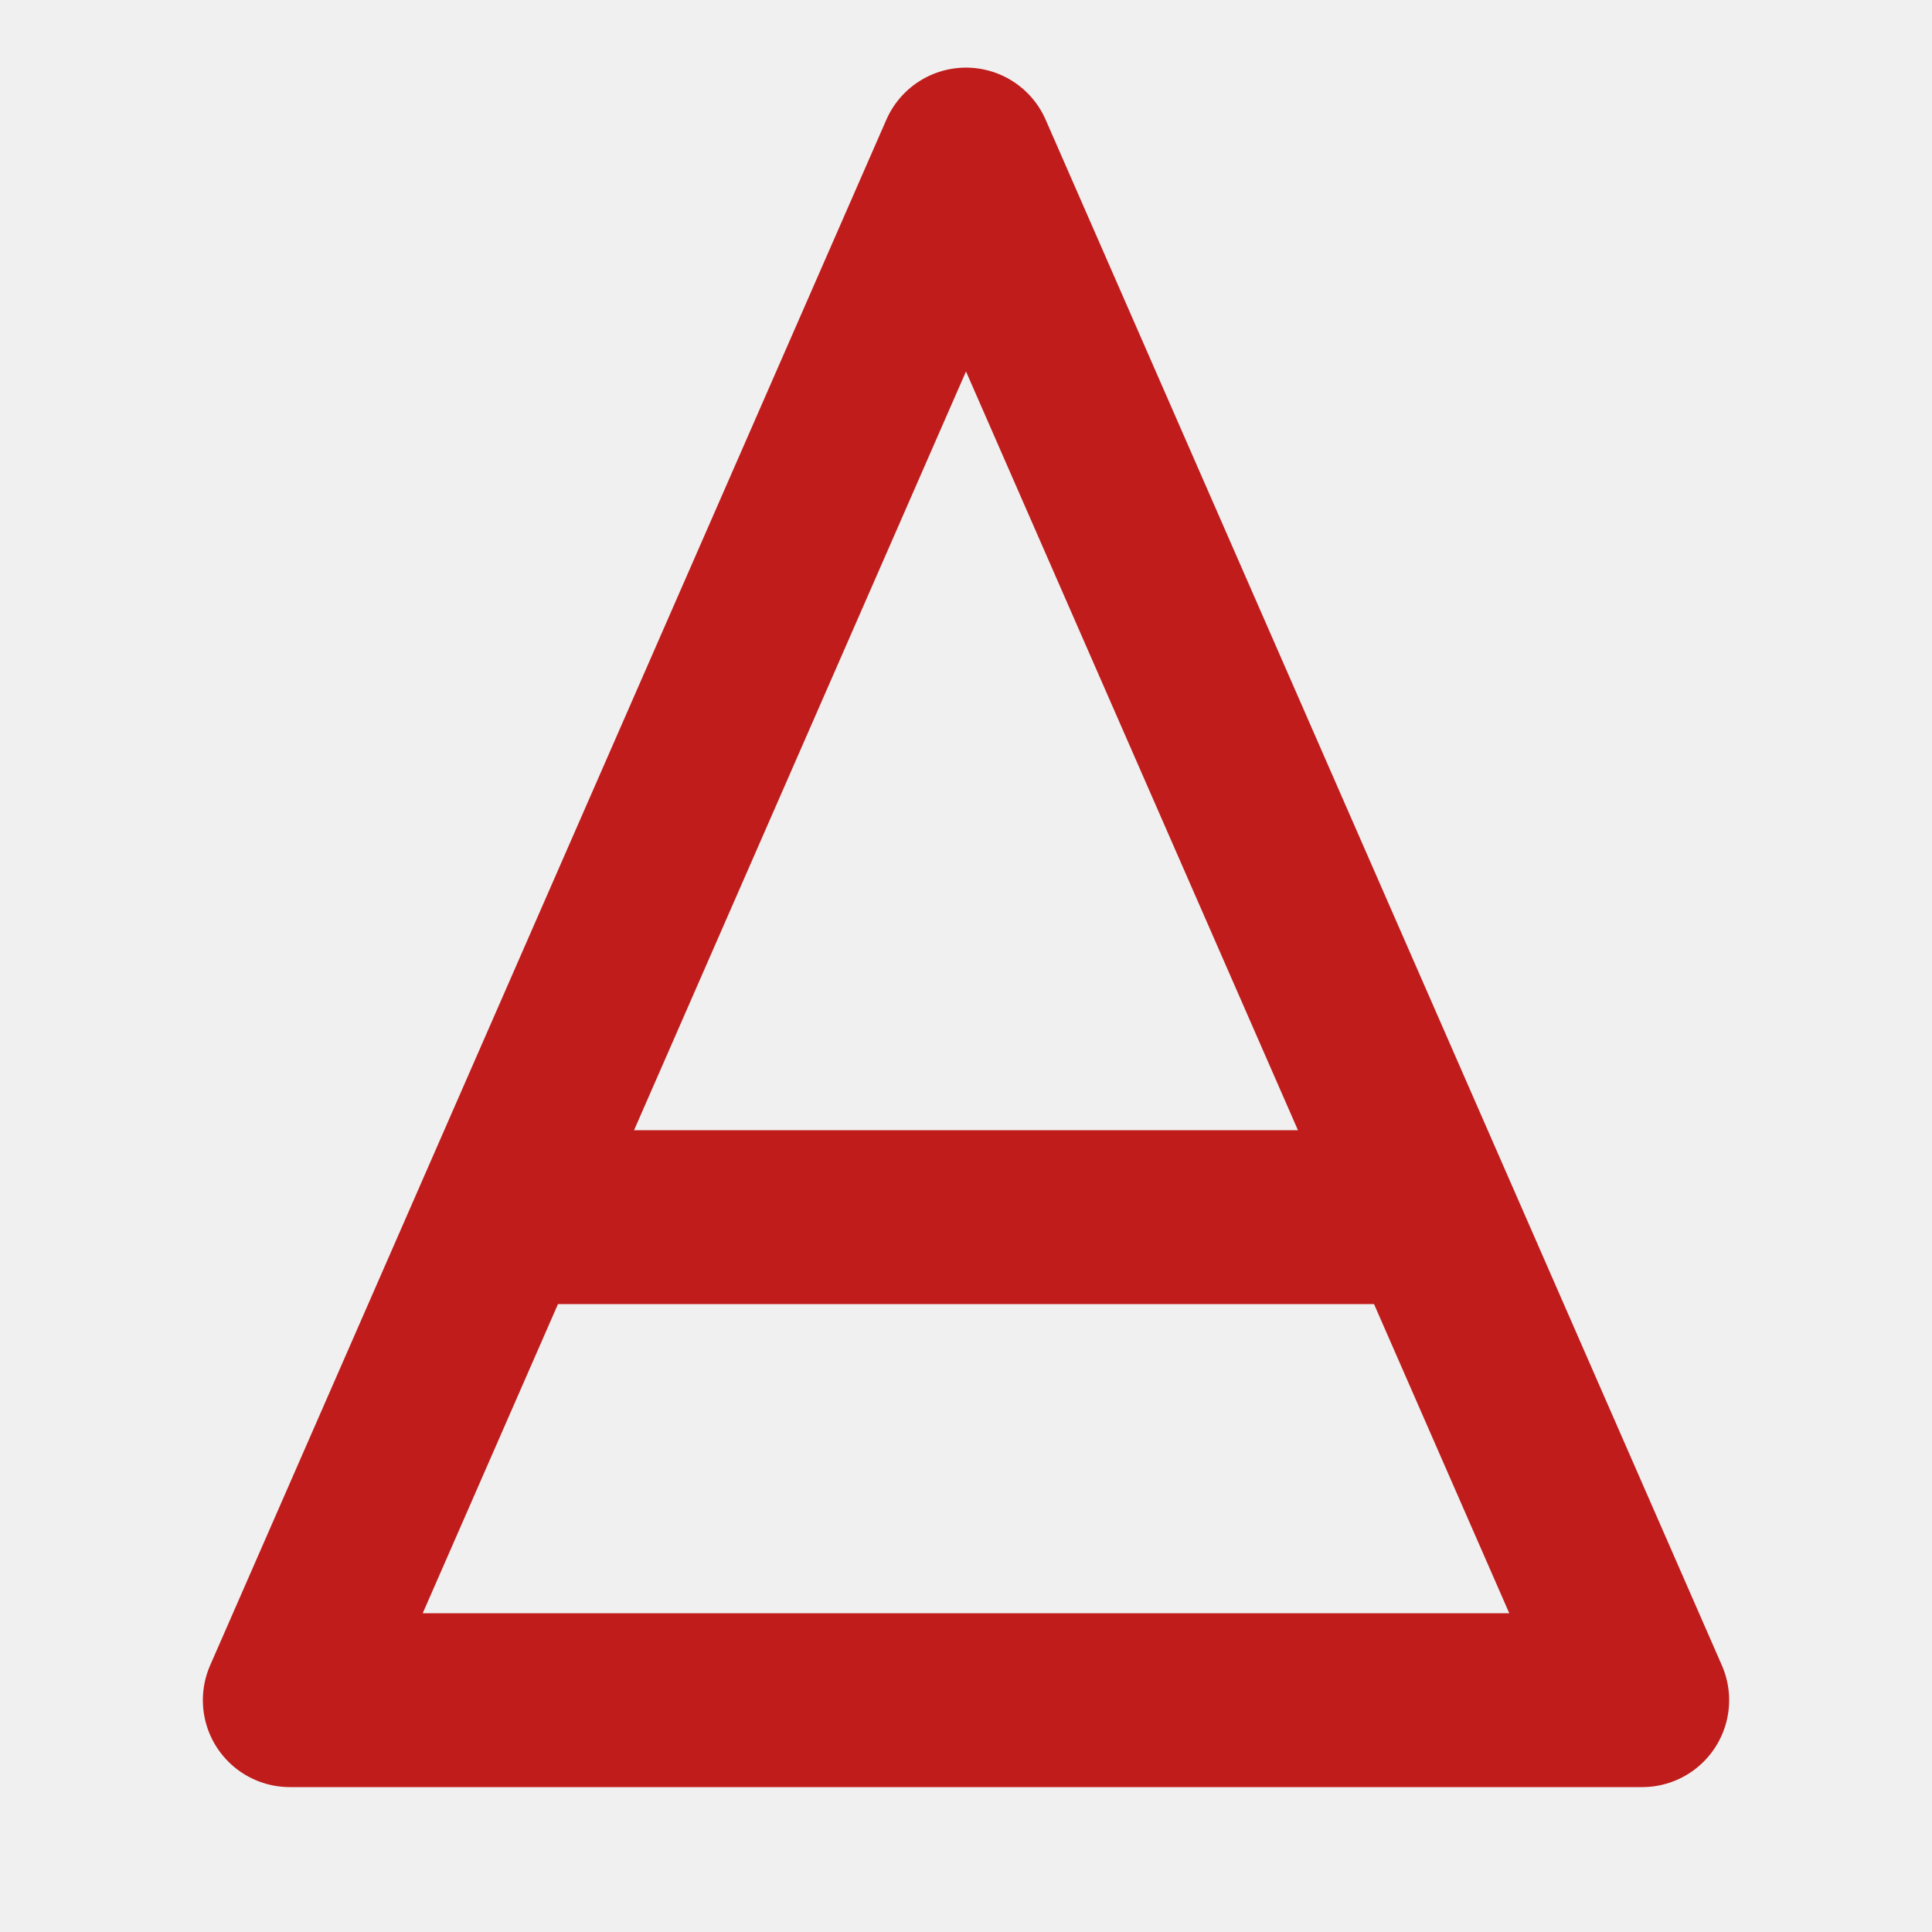
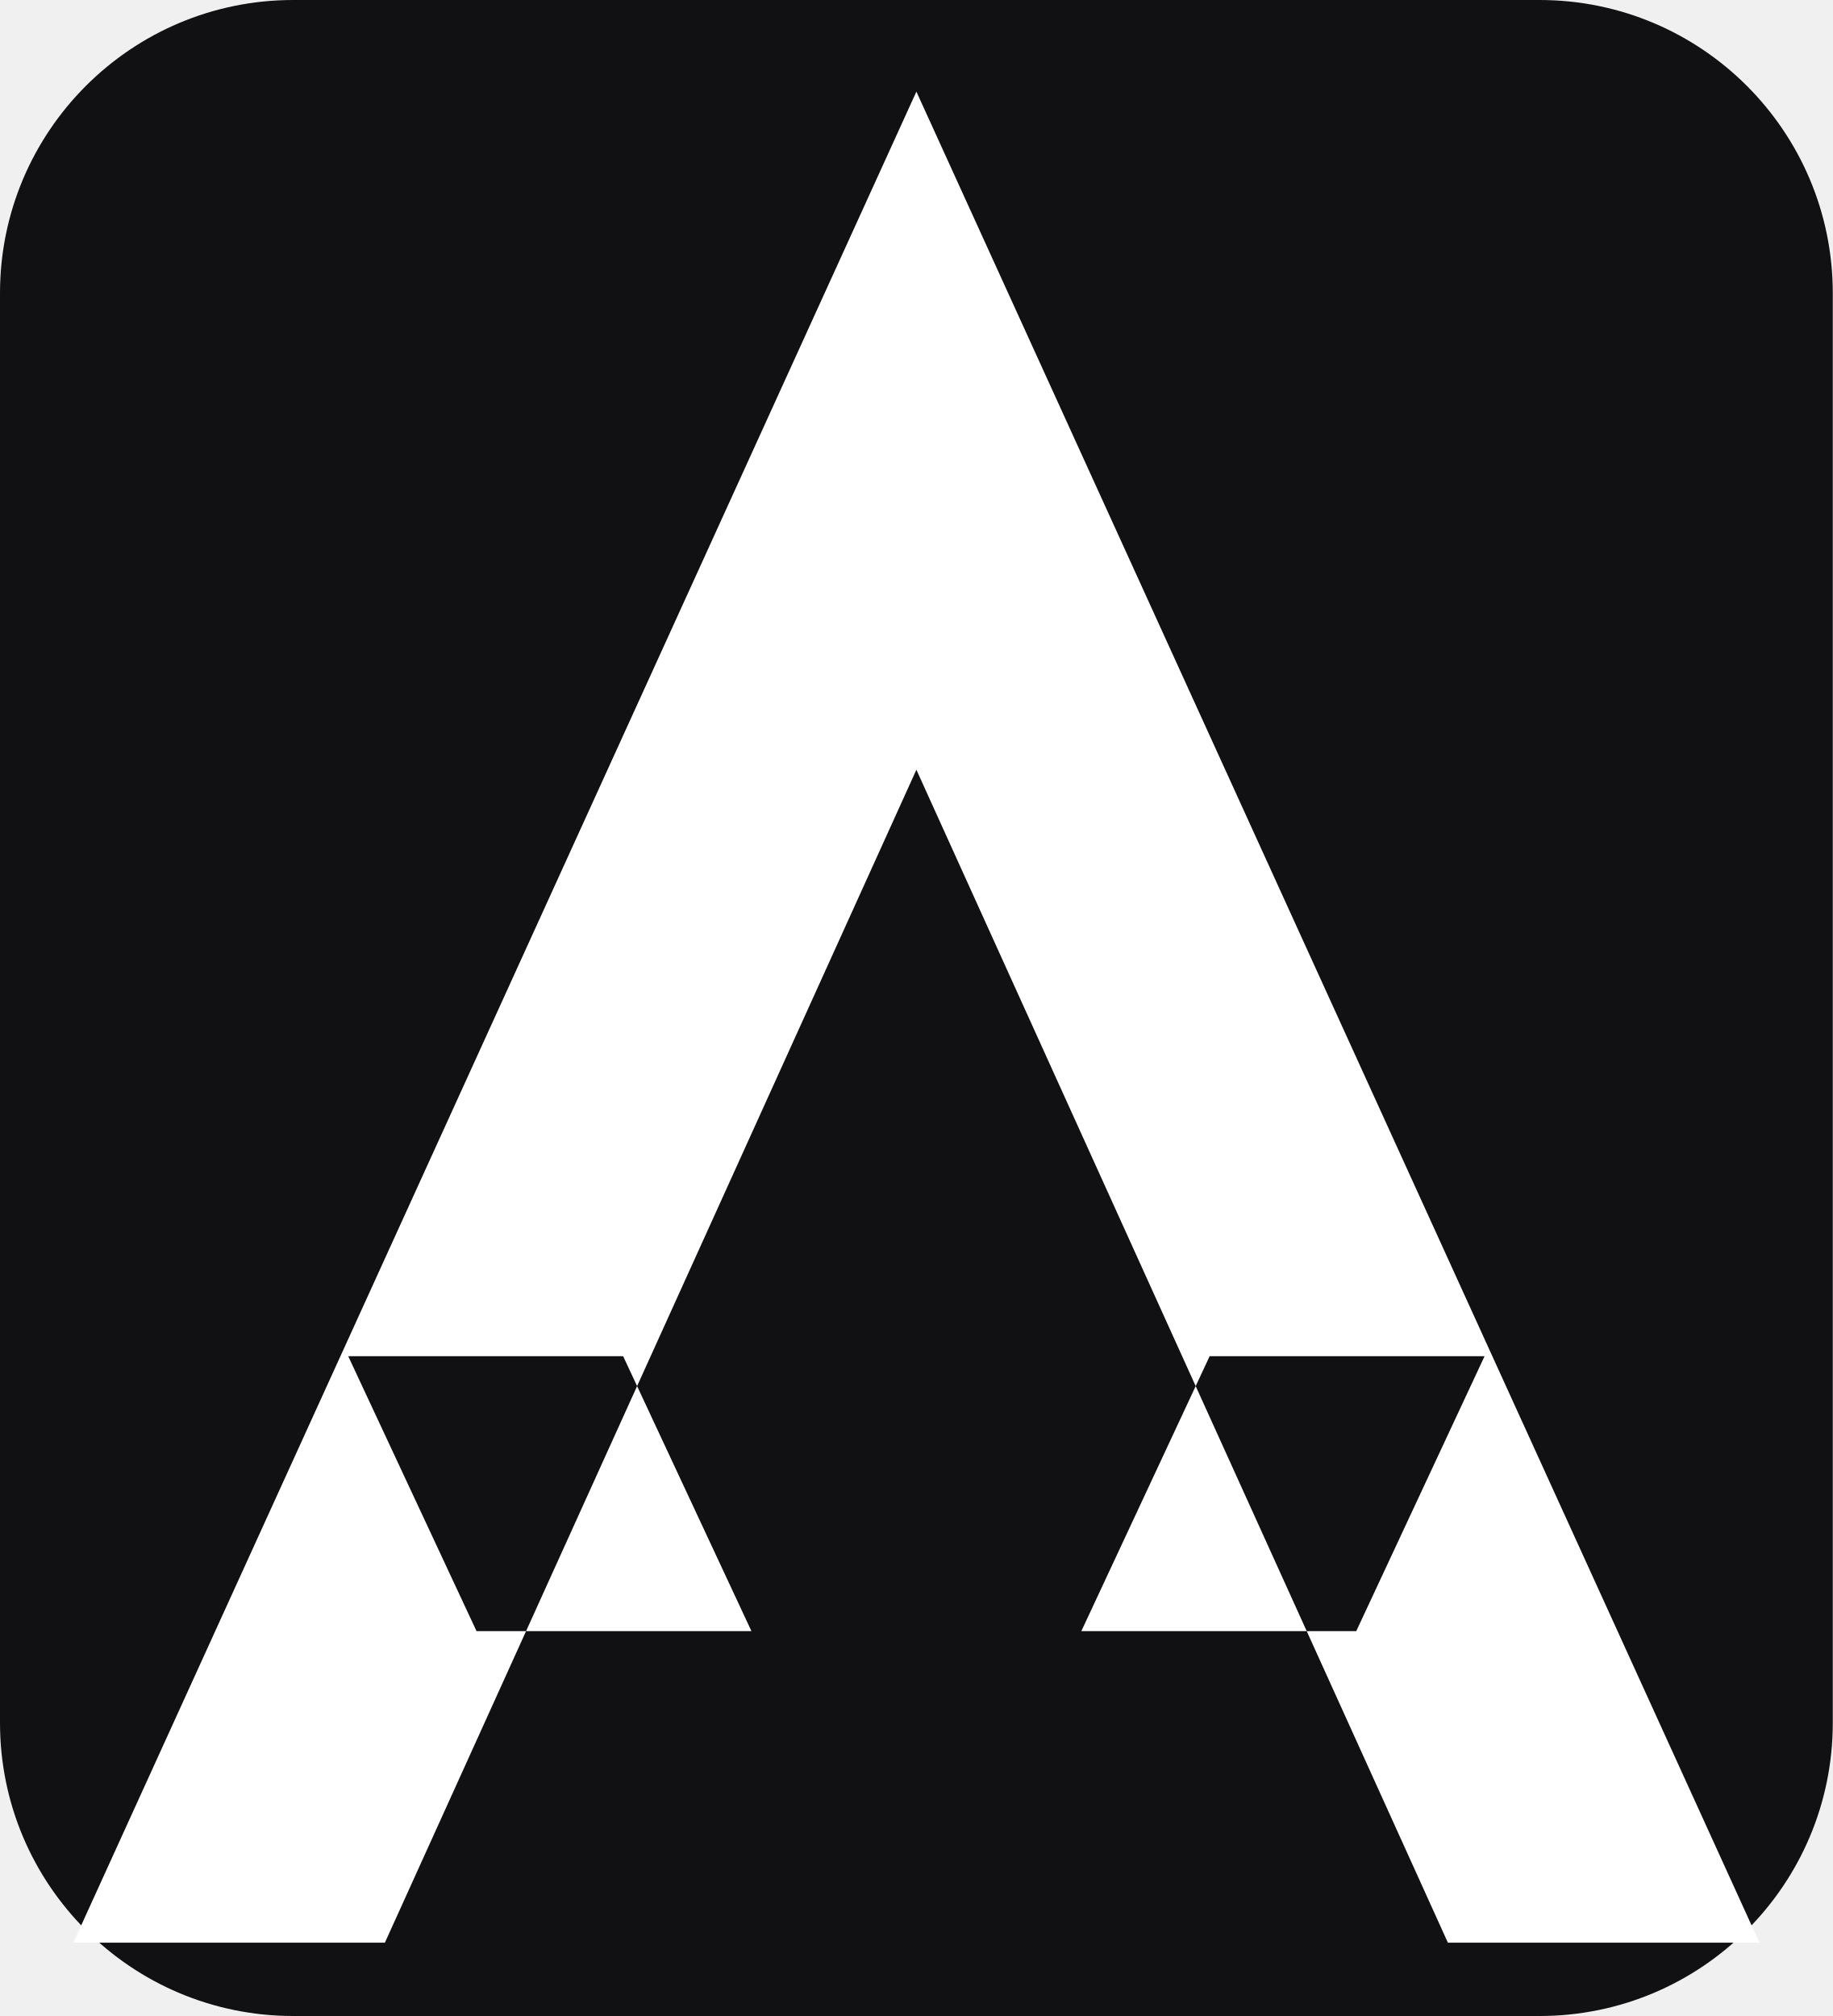
- <svg xmlns="http://www.w3.org/2000/svg" viewBox="0 0 100 100" fill="none">
-   <polygon points="50,8 85,88 15,88" fill="none" stroke="#C01C1C" stroke-width="9" stroke-linejoin="round" />
-   <line x1="30" y1="63" x2="70" y2="63" stroke="#C01C1C" stroke-width="9" stroke-linecap="square" />
+ <svg xmlns="http://www.w3.org/2000/svg" viewBox="0 0 100 110" fill="none">
+   <rect width="100" height="110" rx="16" fill="#111113" />
+   <path d="M50 5 L96 106 H79 L50 42 L21 106 H4 L50 5Z M19 74 L34 74 L41 89 L26 89Z M81 74 L66 74 L59 89 L74 89Z" fill="white" fill-rule="evenodd" />
</svg>
